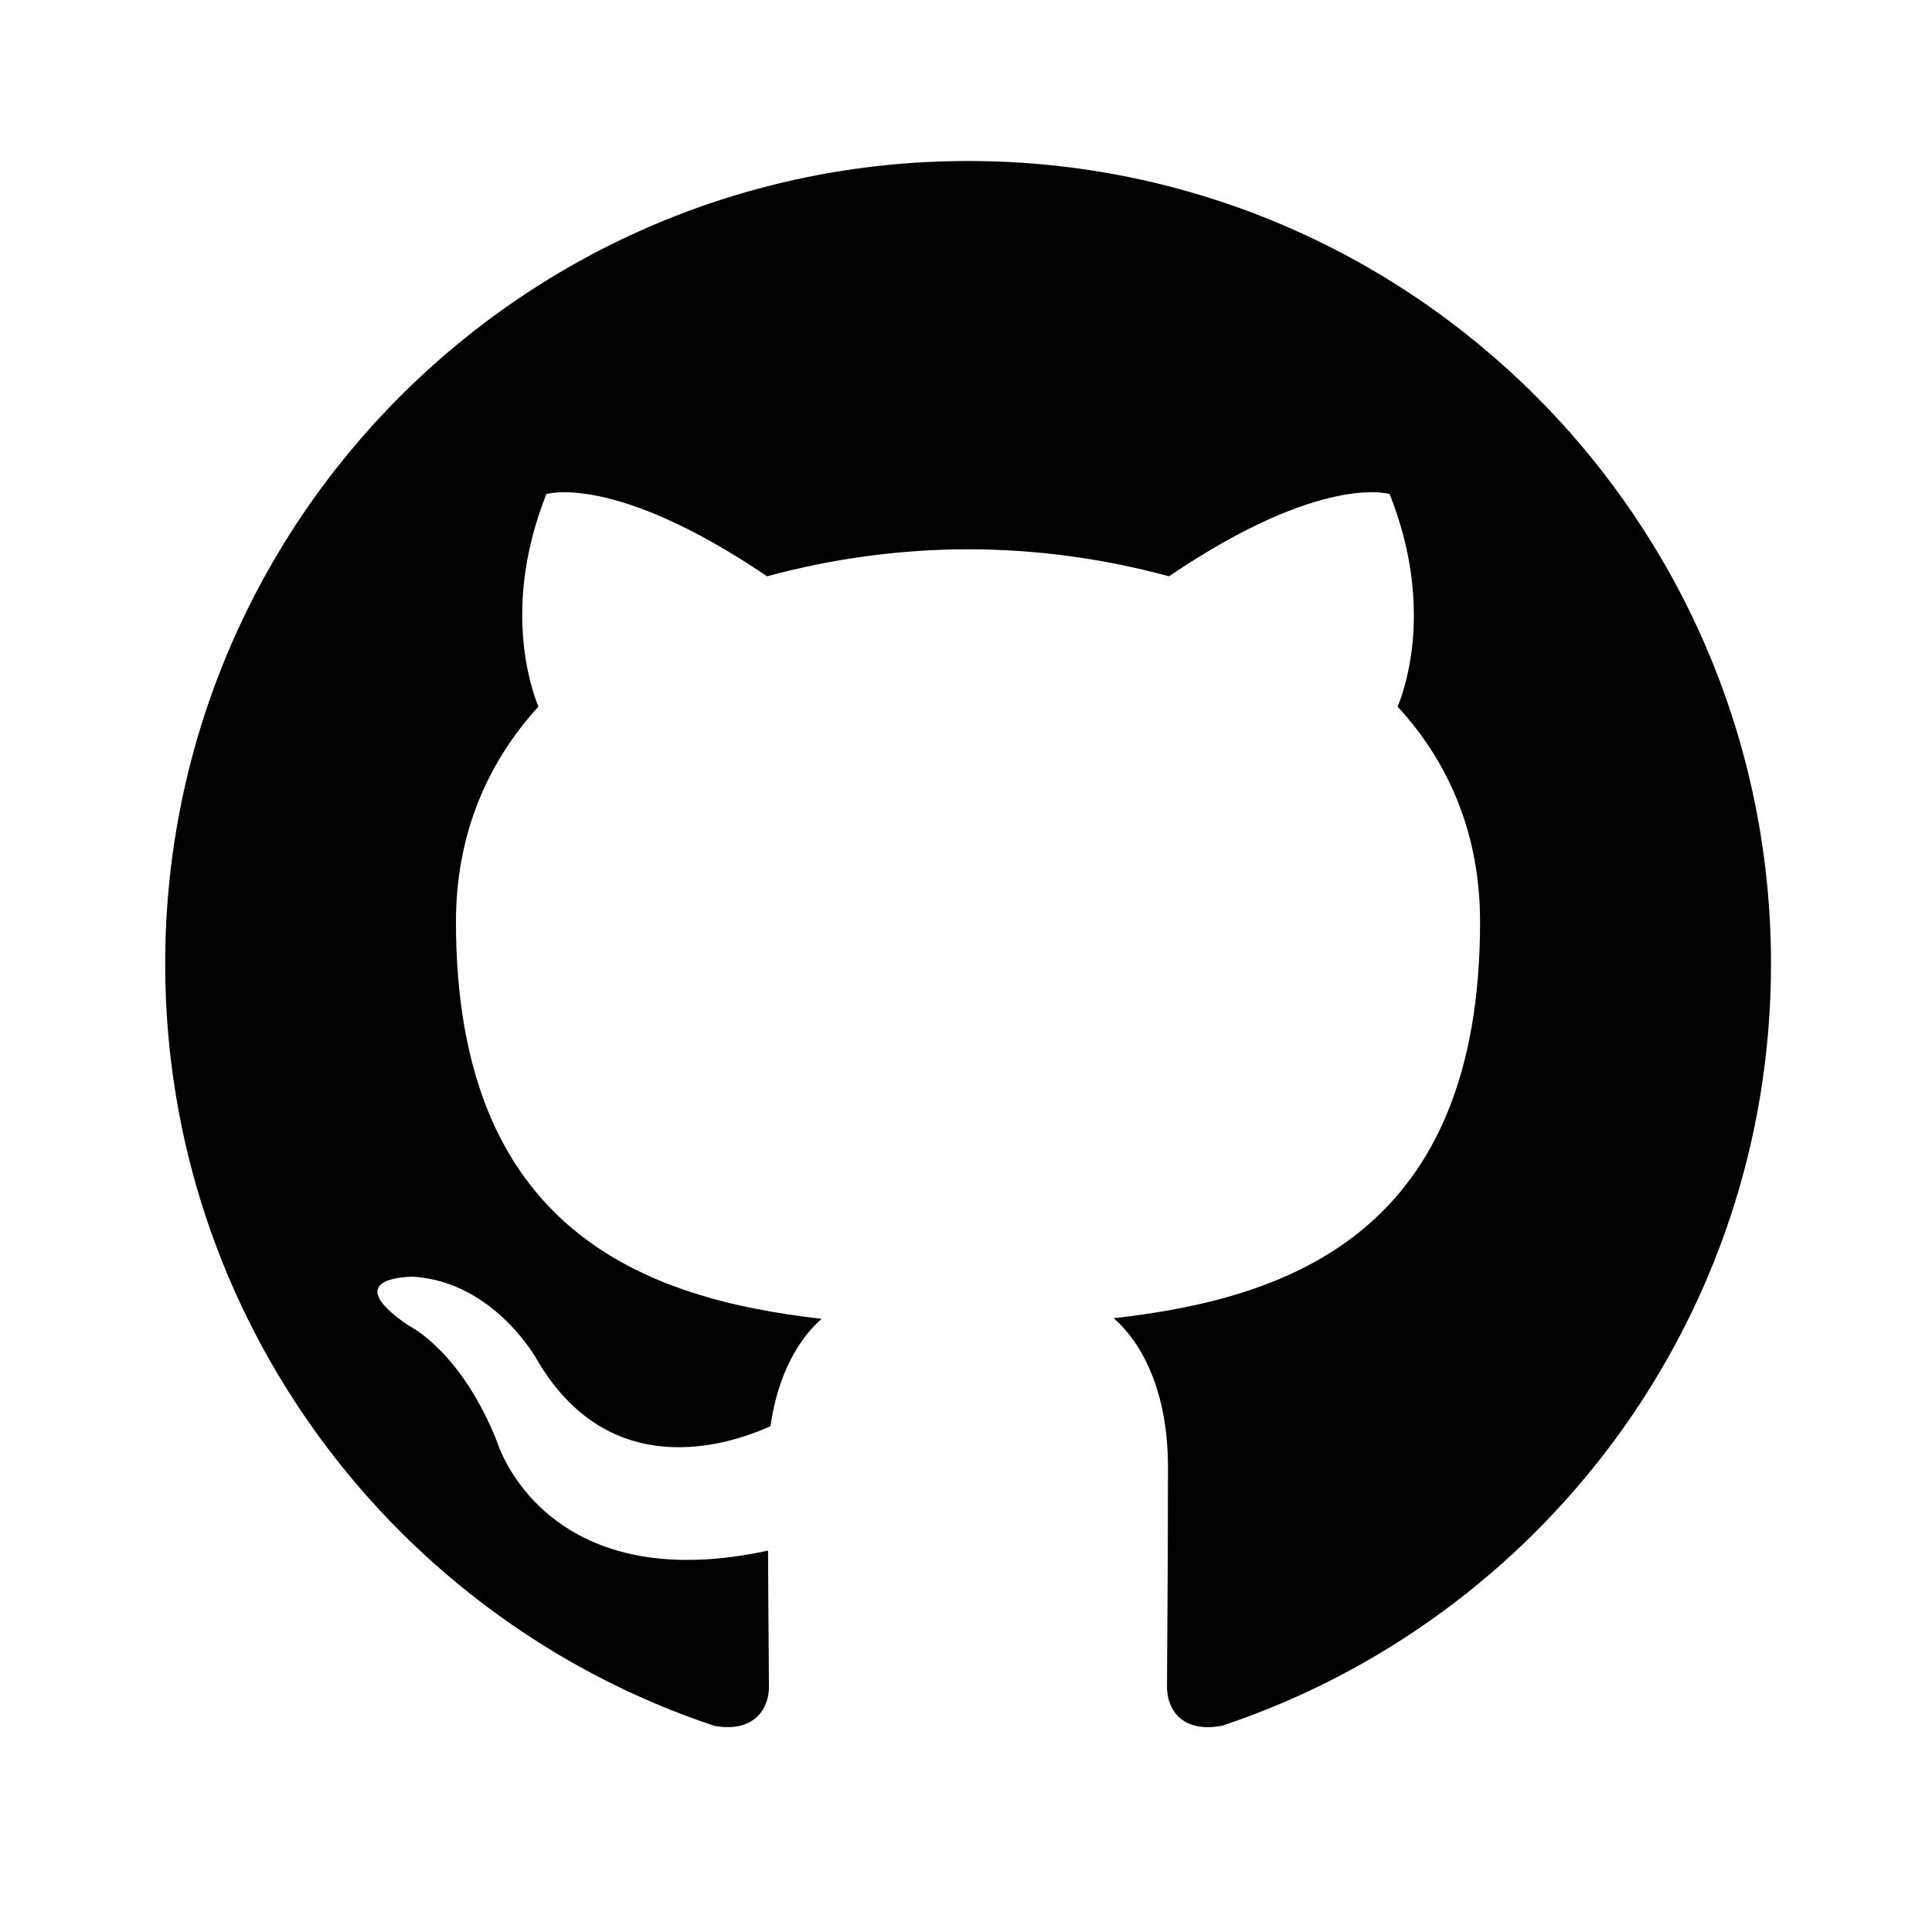
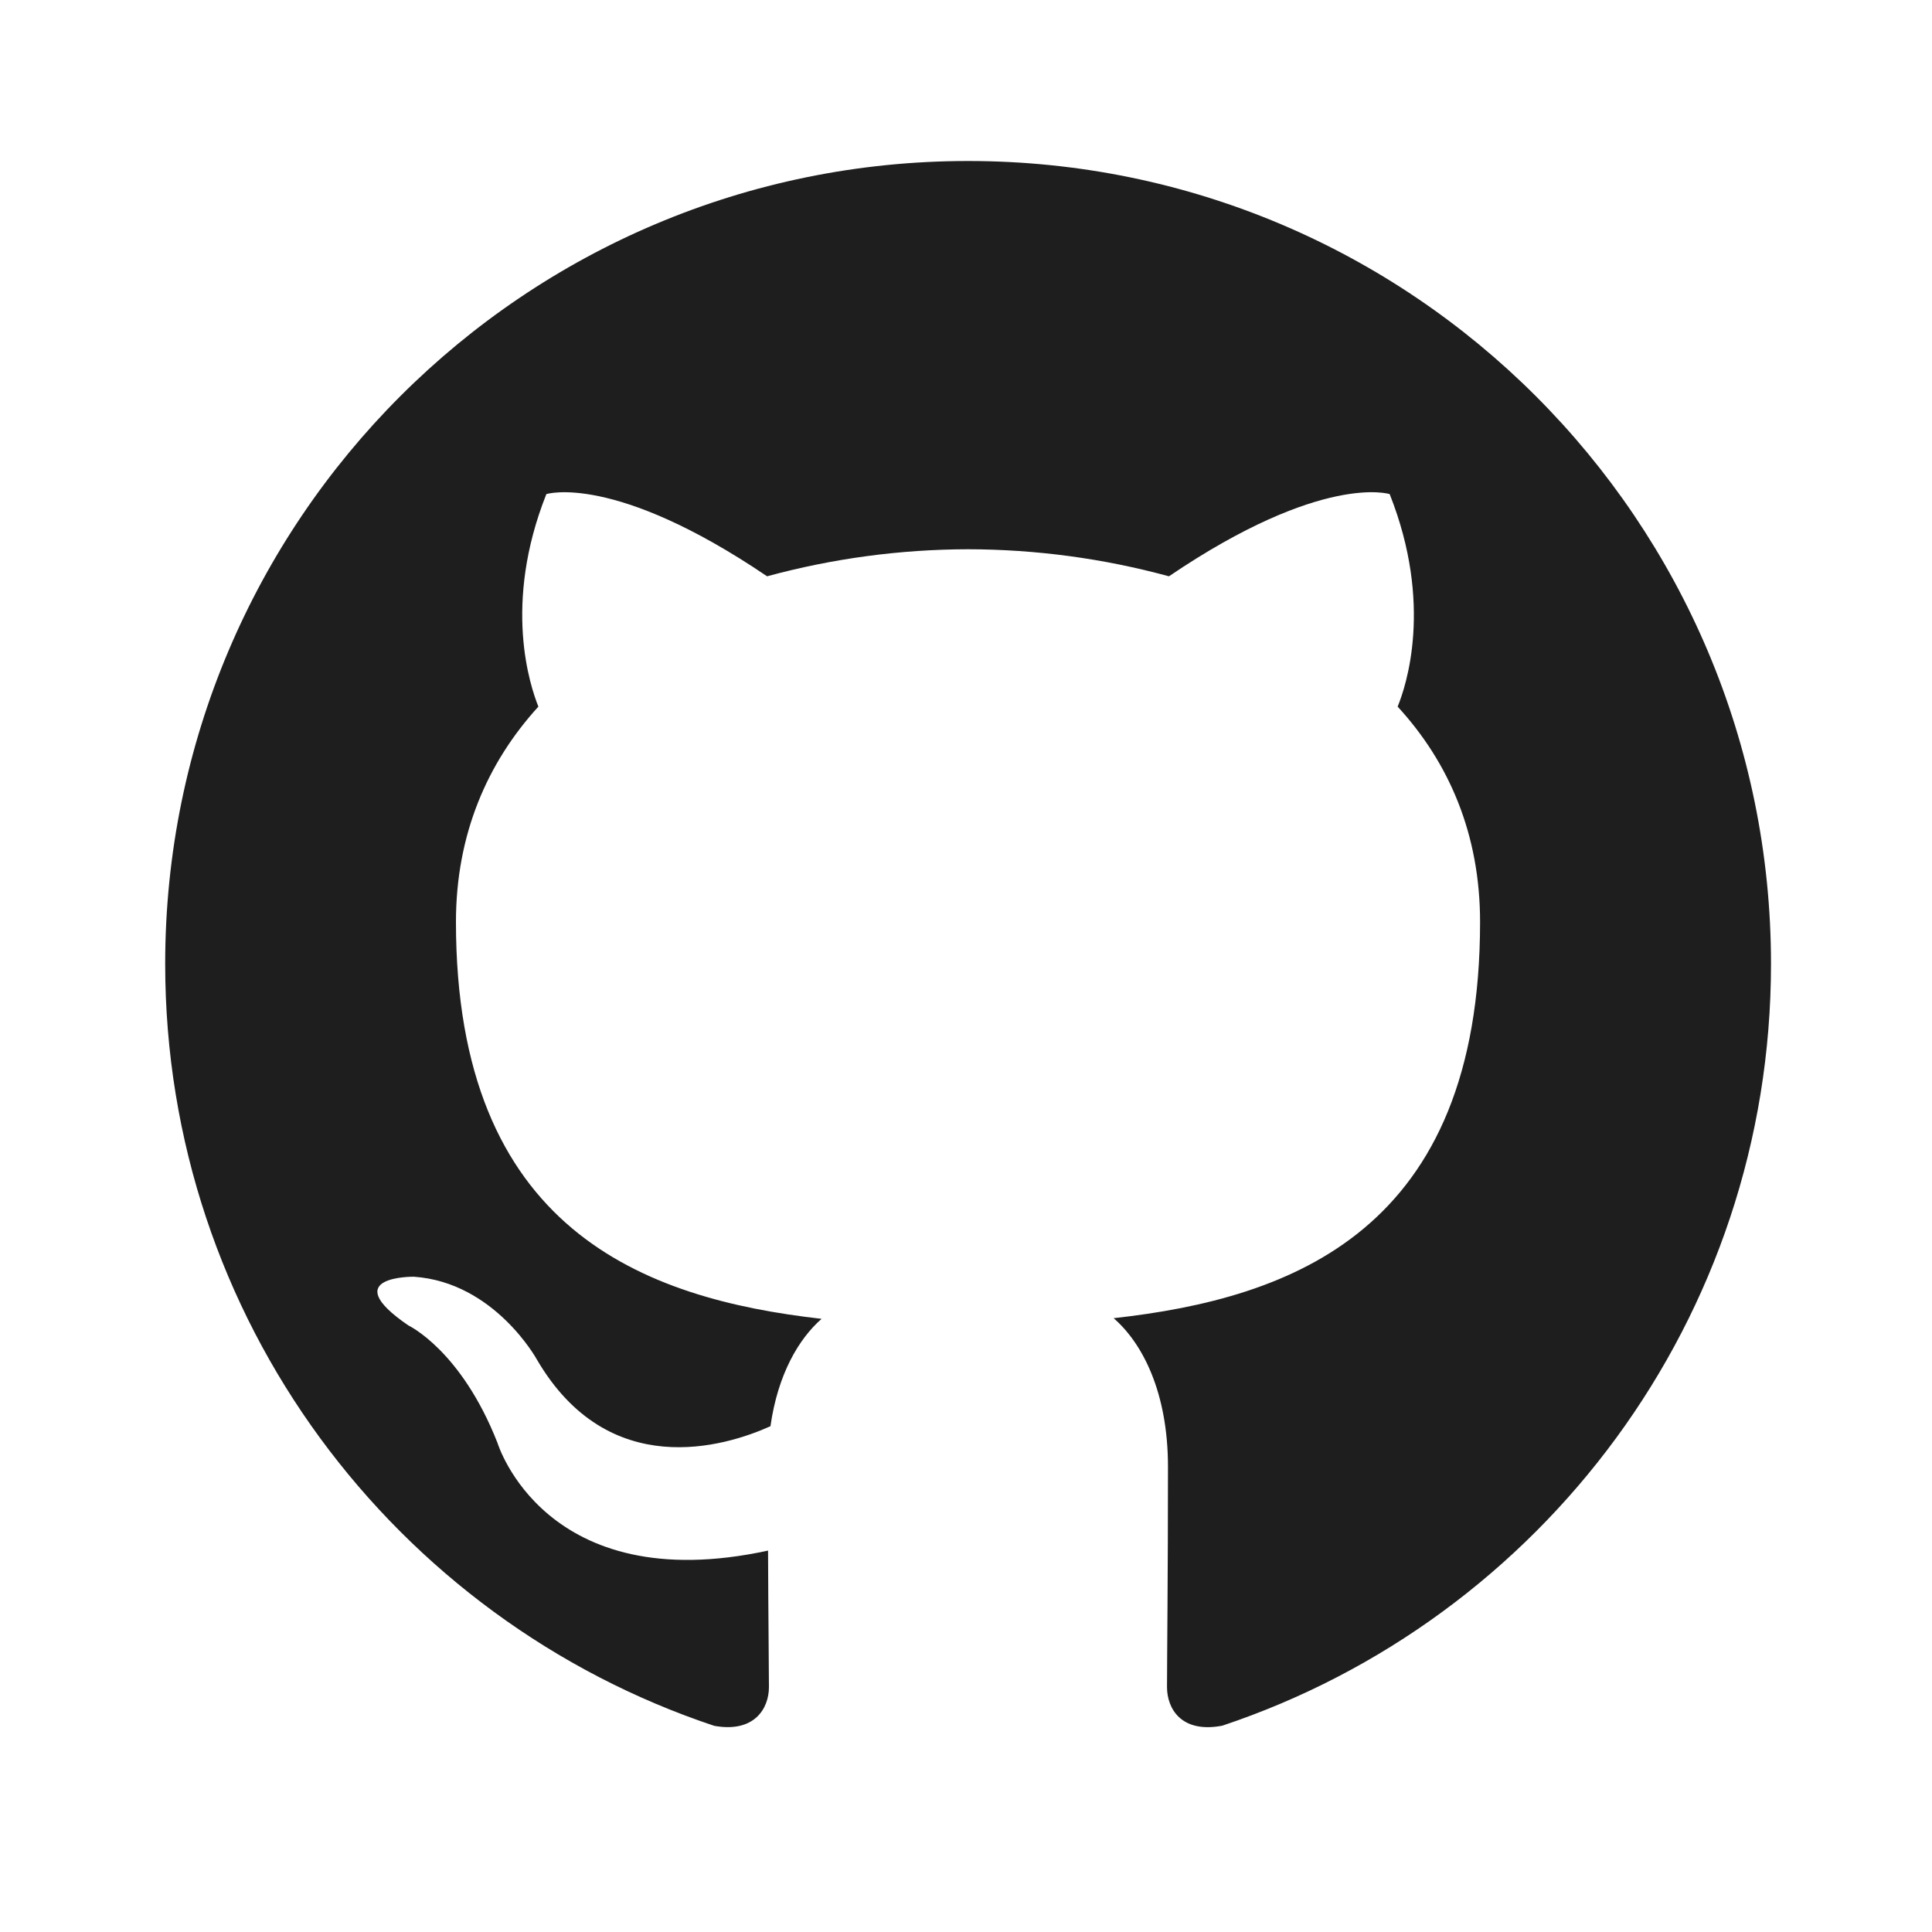
- <svg xmlns="http://www.w3.org/2000/svg" viewBox="0 0 24 24" fill="#000000" width="24" height="24">
+ <svg xmlns="http://www.w3.org/2000/svg" viewBox="0 0 24 24" fill="#1E1E1E" width="24" height="24">
  <path fill-rule="evenodd" clip-rule="evenodd" d="M12.026 2c-5.509 0-9.974 4.465-9.974 9.974 0 4.406 2.857 8.145 6.821 9.465.499.09.679-.217.679-.481 0-.237-.008-.865-.011-1.696-2.775.602-3.361-1.338-3.361-1.338-.452-1.152-1.107-1.459-1.107-1.459-.905-.619.069-.605.069-.605 1.002.07 1.527 1.028 1.527 1.028.89 1.524 2.336 1.084 2.902.829.091-.645.351-1.085.635-1.334-2.214-.251-4.542-1.107-4.542-4.93 0-1.087.389-1.979 1.024-2.675-.101-.253-.446-1.268.099-2.64 0 0 .837-.269 2.742 1.021a9.582 9.582 0 0 1 2.496-.336 9.554 9.554 0 0 1 2.496.336c1.906-1.291 2.742-1.021 2.742-1.021.545 1.372.203 2.387.099 2.64.64.696 1.024 1.587 1.024 2.675 0 3.833-2.33 4.675-4.552 4.922.355.308.675.916.675 1.846 0 1.334-.012 2.41-.012 2.737 0 .267.178.577.687.479C19.146 20.115 22 16.379 22 11.974 22 6.465 17.535 2 12.026 2z" />
</svg>
